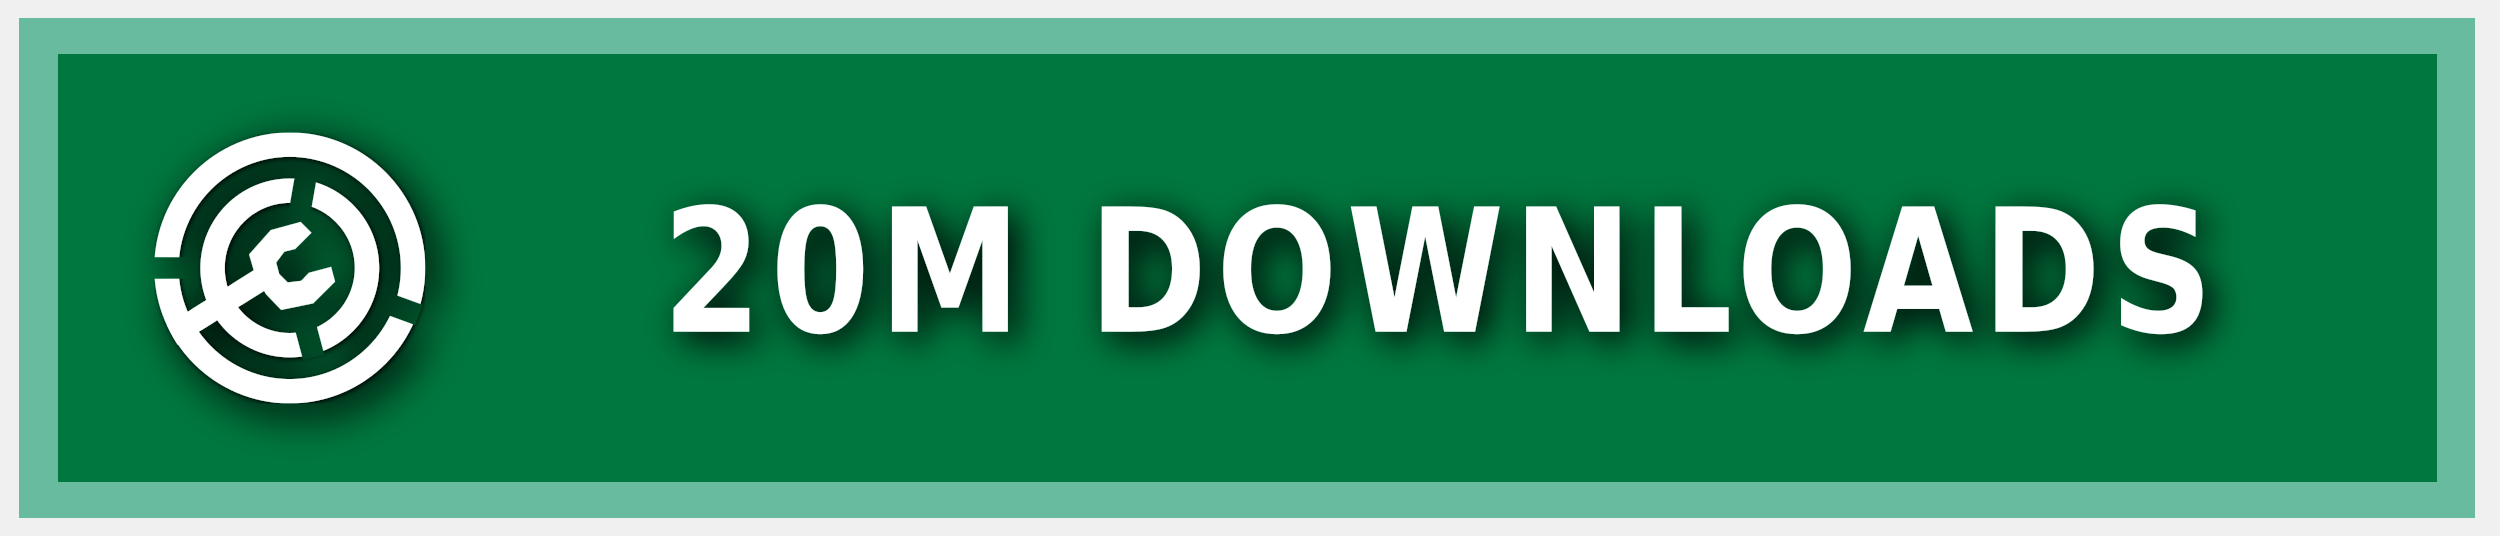
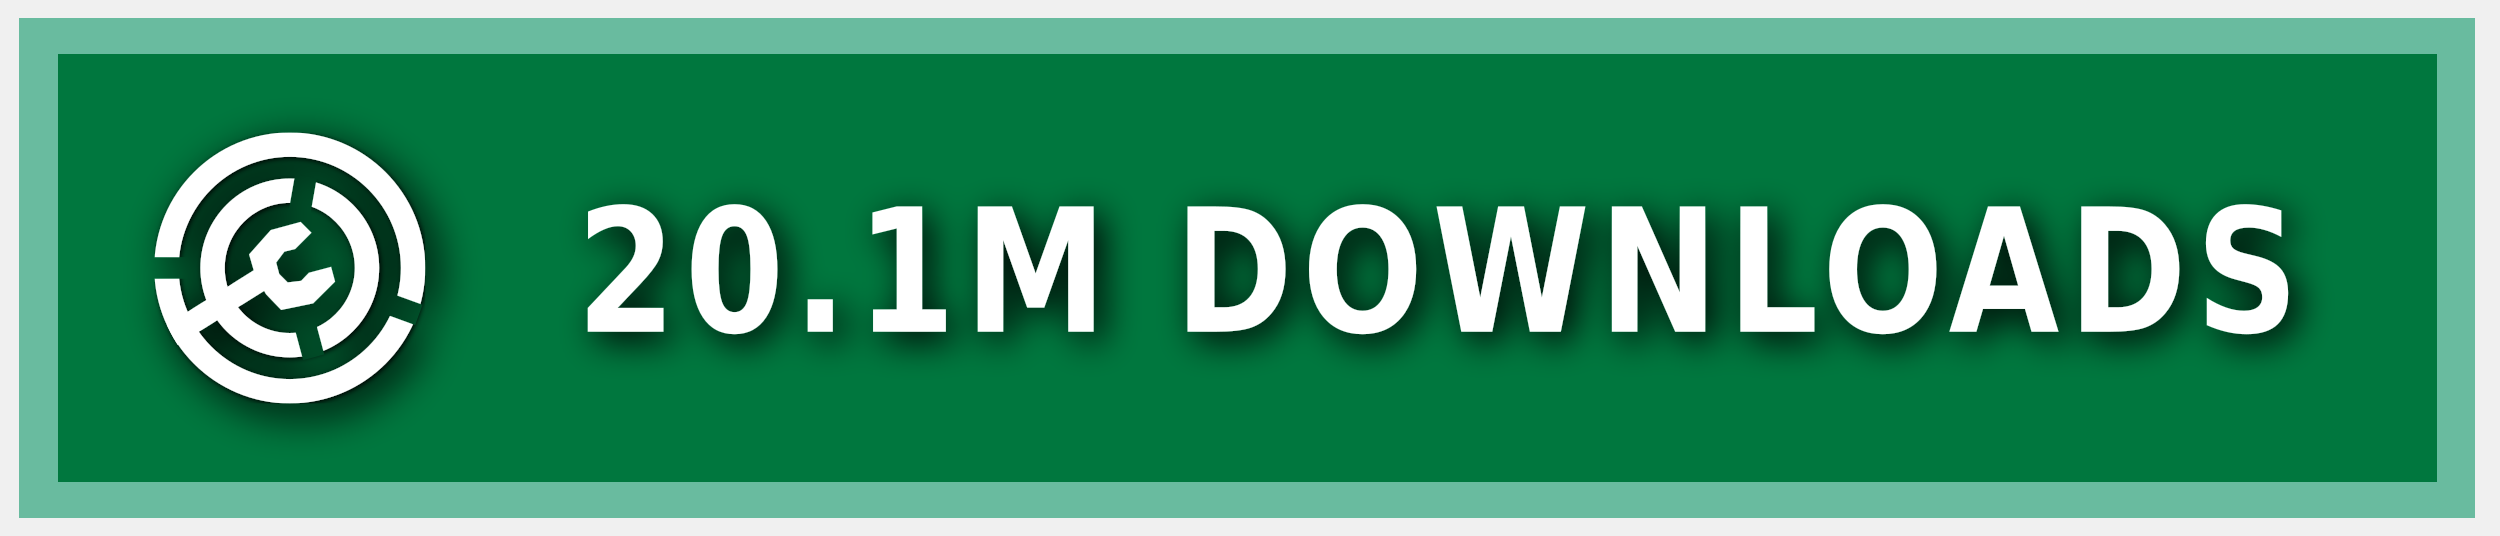
<svg xmlns="http://www.w3.org/2000/svg" xmlns:ns1="https://boxy-svg.com" width="140" height="30" role="img" aria-label="MODRINTH">
  <style> g:not(.noshadow) { filter: drop-shadow(0.5px 0.5px 1.0px black); } </style>
  <defs>
    <ns1:guide x="121.656" y="10.118" angle="90" />
    <ns1:guide x="127.198" y="17.628" angle="90" />
    <ns1:guide x="8.199" y="-3.08" angle="0" />
    <ns1:guide x="20.449" y="-4.101" angle="0" />
    <ns1:guide x="121.656" y="10.118" angle="90" />
    <ns1:guide x="127.198" y="17.628" angle="90" />
    <ns1:guide x="8.199" y="-3.08" angle="0" />
    <ns1:guide x="20.449" y="-4.101" angle="0" />
  </defs>
  <g class="noshadow" shape-rendering="crispEdges" style="" transform="matrix(1.074564, 0, 0, 1, 0, 0)">
    <rect x="1" y="1" width="128" height="28" style="fill: #00954E;" />
    <rect x="1" y="1" width="128" height="28" style="fill: rgba(0, 0, 0, 0.2);" />
    <rect x="2" y="2" width="126" height="26" style="fill: none; stroke-width:2px; stroke: rgba(211, 255, 255, 0.5);" />
  </g>
  <g fill-rule="evenodd" stroke-linejoin="round" stroke-miterlimit="1.5" clip-rule="evenodd" transform="matrix(1.2, 0, 0, 1.2, -1.2, -1.5)">
    <path fill="none" d="M 8.199 7.432 L 20.846 7.432 L 20.846 20.079 L 8.199 20.079 L 8.199 7.432 Z" style="" />
    <g clip-path="url(#a)" transform="matrix(0.126469, 0, 0, 0.126469, 8.198999, 7.431019)" style="">
      <path fill="#ffffff" d="M50 17c18.207 0 32.988 14.787 32.988 33S68.207 83 50 83 17.012 68.213 17.012 50 31.793 17 50 17Zm0 9c13.24 0 23.988 10.755 23.988 24S63.24 74 50 74 26.012 63.245 26.012 50 36.76 26 50 26Z" />
    </g>
    <g clip-path="url(#b)" transform="matrix(0.126469, 0, 0, 0.126469, 8.198999, 7.431019)" style="">
      <path fill="#ffffff" d="M50 0c27.596 0 50 22.404 50 50s-22.404 50-50 50S0 77.596 0 50 22.404 0 50 0Zm0 9c22.629 0 41 18.371 41 41S72.629 91 50 91 9 72.629 9 50 27.371 9 50 9Z" />
    </g>
    <g class="noshadow" clip-path="url(#c)" transform="matrix(0.112383, 0, 0, 0.122032, 8.268063, 7.737635)" style="">
      <path fill="none" stroke="#ffffff" stroke-width="9" d="M 50 50 L 5.171 75.882" />
    </g>
    <path fill="#ffffff" d="M 12.909 14.103 L 12.625 13.123 L 13.637 11.985 L 15.028 11.605 L 15.534 12.111 L 14.775 12.87 L 14.269 12.996 L 13.89 13.502 L 14.032 14.038 L 14.425 14.429 L 15.053 14.354 L 15.415 13.979 L 16.452 13.701 L 16.637 14.392 L 15.613 15.407 L 14.121 15.714 L 13.415 14.979 L 12.909 14.103 Z" style="" />
    <clipPath id="clip-1">
      <path d="M50 0c27.596 0 50 22.404 50 50s-22.404 50-50 50S0 77.596 0 50 22.404 0 50 0Zm0 39.549c5.768 0 10.451 4.683 10.451 10.451 0 5.768-4.683 10.451-10.451 10.451-5.768 0-10.451-4.683-10.451-10.451 0-5.768 4.683-10.451 10.451-10.451Z" />
    </clipPath>
    <g class="noshadow" clip-path="url(#clip-1)" transform="matrix(0.064459, 0.010209, -0.018807, 0.118741, -9.215255, -61.72825)" style="transform-origin: 27.985px 74.177px;">
      <path fill="none" stroke="#ffffff" stroke-width="9" d="M 49.29 67.75 L 6.679 80.603" style="" />
    </g>
  </g>
  <g>
    <clipPath id="a">
      <path fill-rule="evenodd" stroke-linejoin="round" stroke-miterlimit="1.5" clip-rule="evenodd" d="M100 0H0v100h100V0ZM46.002 49.295l.076 1.757 8.83 32.963 7.843-2.102-8.596-32.094 5.804-32.932-7.997-1.41-5.96 33.818Z" />
    </clipPath>
    <clipPath id="b">
      <path d="M0 0v46h50l1.368.241L99 63.578l-2.736 7.517L49.295 54H0v46h100V0H0Z" />
    </clipPath>
    <clipPath id="c">
      <path d="M50 0c27.596 0 50 22.404 50 50s-22.404 50-50 50S0 77.596 0 50 22.404 0 50 0Zm0 39.549c5.768 0 10.451 4.683 10.451 10.451 0 5.768-4.683 10.451-10.451 10.451-5.768 0-10.451-4.683-10.451-10.451 0-5.768 4.683-10.451 10.451-10.451Z" />
    </clipPath>
  </g>
  <g fill="#fff" text-anchor="middle" font-family="Verdana,Geneva,DejaVu Sans,sans-serif" text-rendering="geometricPrecision" font-size="100" transform="matrix(1, 0, 0, 1, 13, 0)">
-     <text style="font-size: 80px; font-weight: 700; white-space: pre;" transform="matrix(0.1, 0, 0, 0.120296, 0, -3.678133)" x="675" y="185" letter-spacing="5">20M DOWNLOADS</text>
+     <text style="font-size: 80px; font-weight: 700; white-space: pre;" transform="matrix(0.1, 0, 0, 0.120296, 0, -3.678133)" x="675" y="185" letter-spacing="5">20.1M DOWNLOADS</text>
  </g>
</svg>
